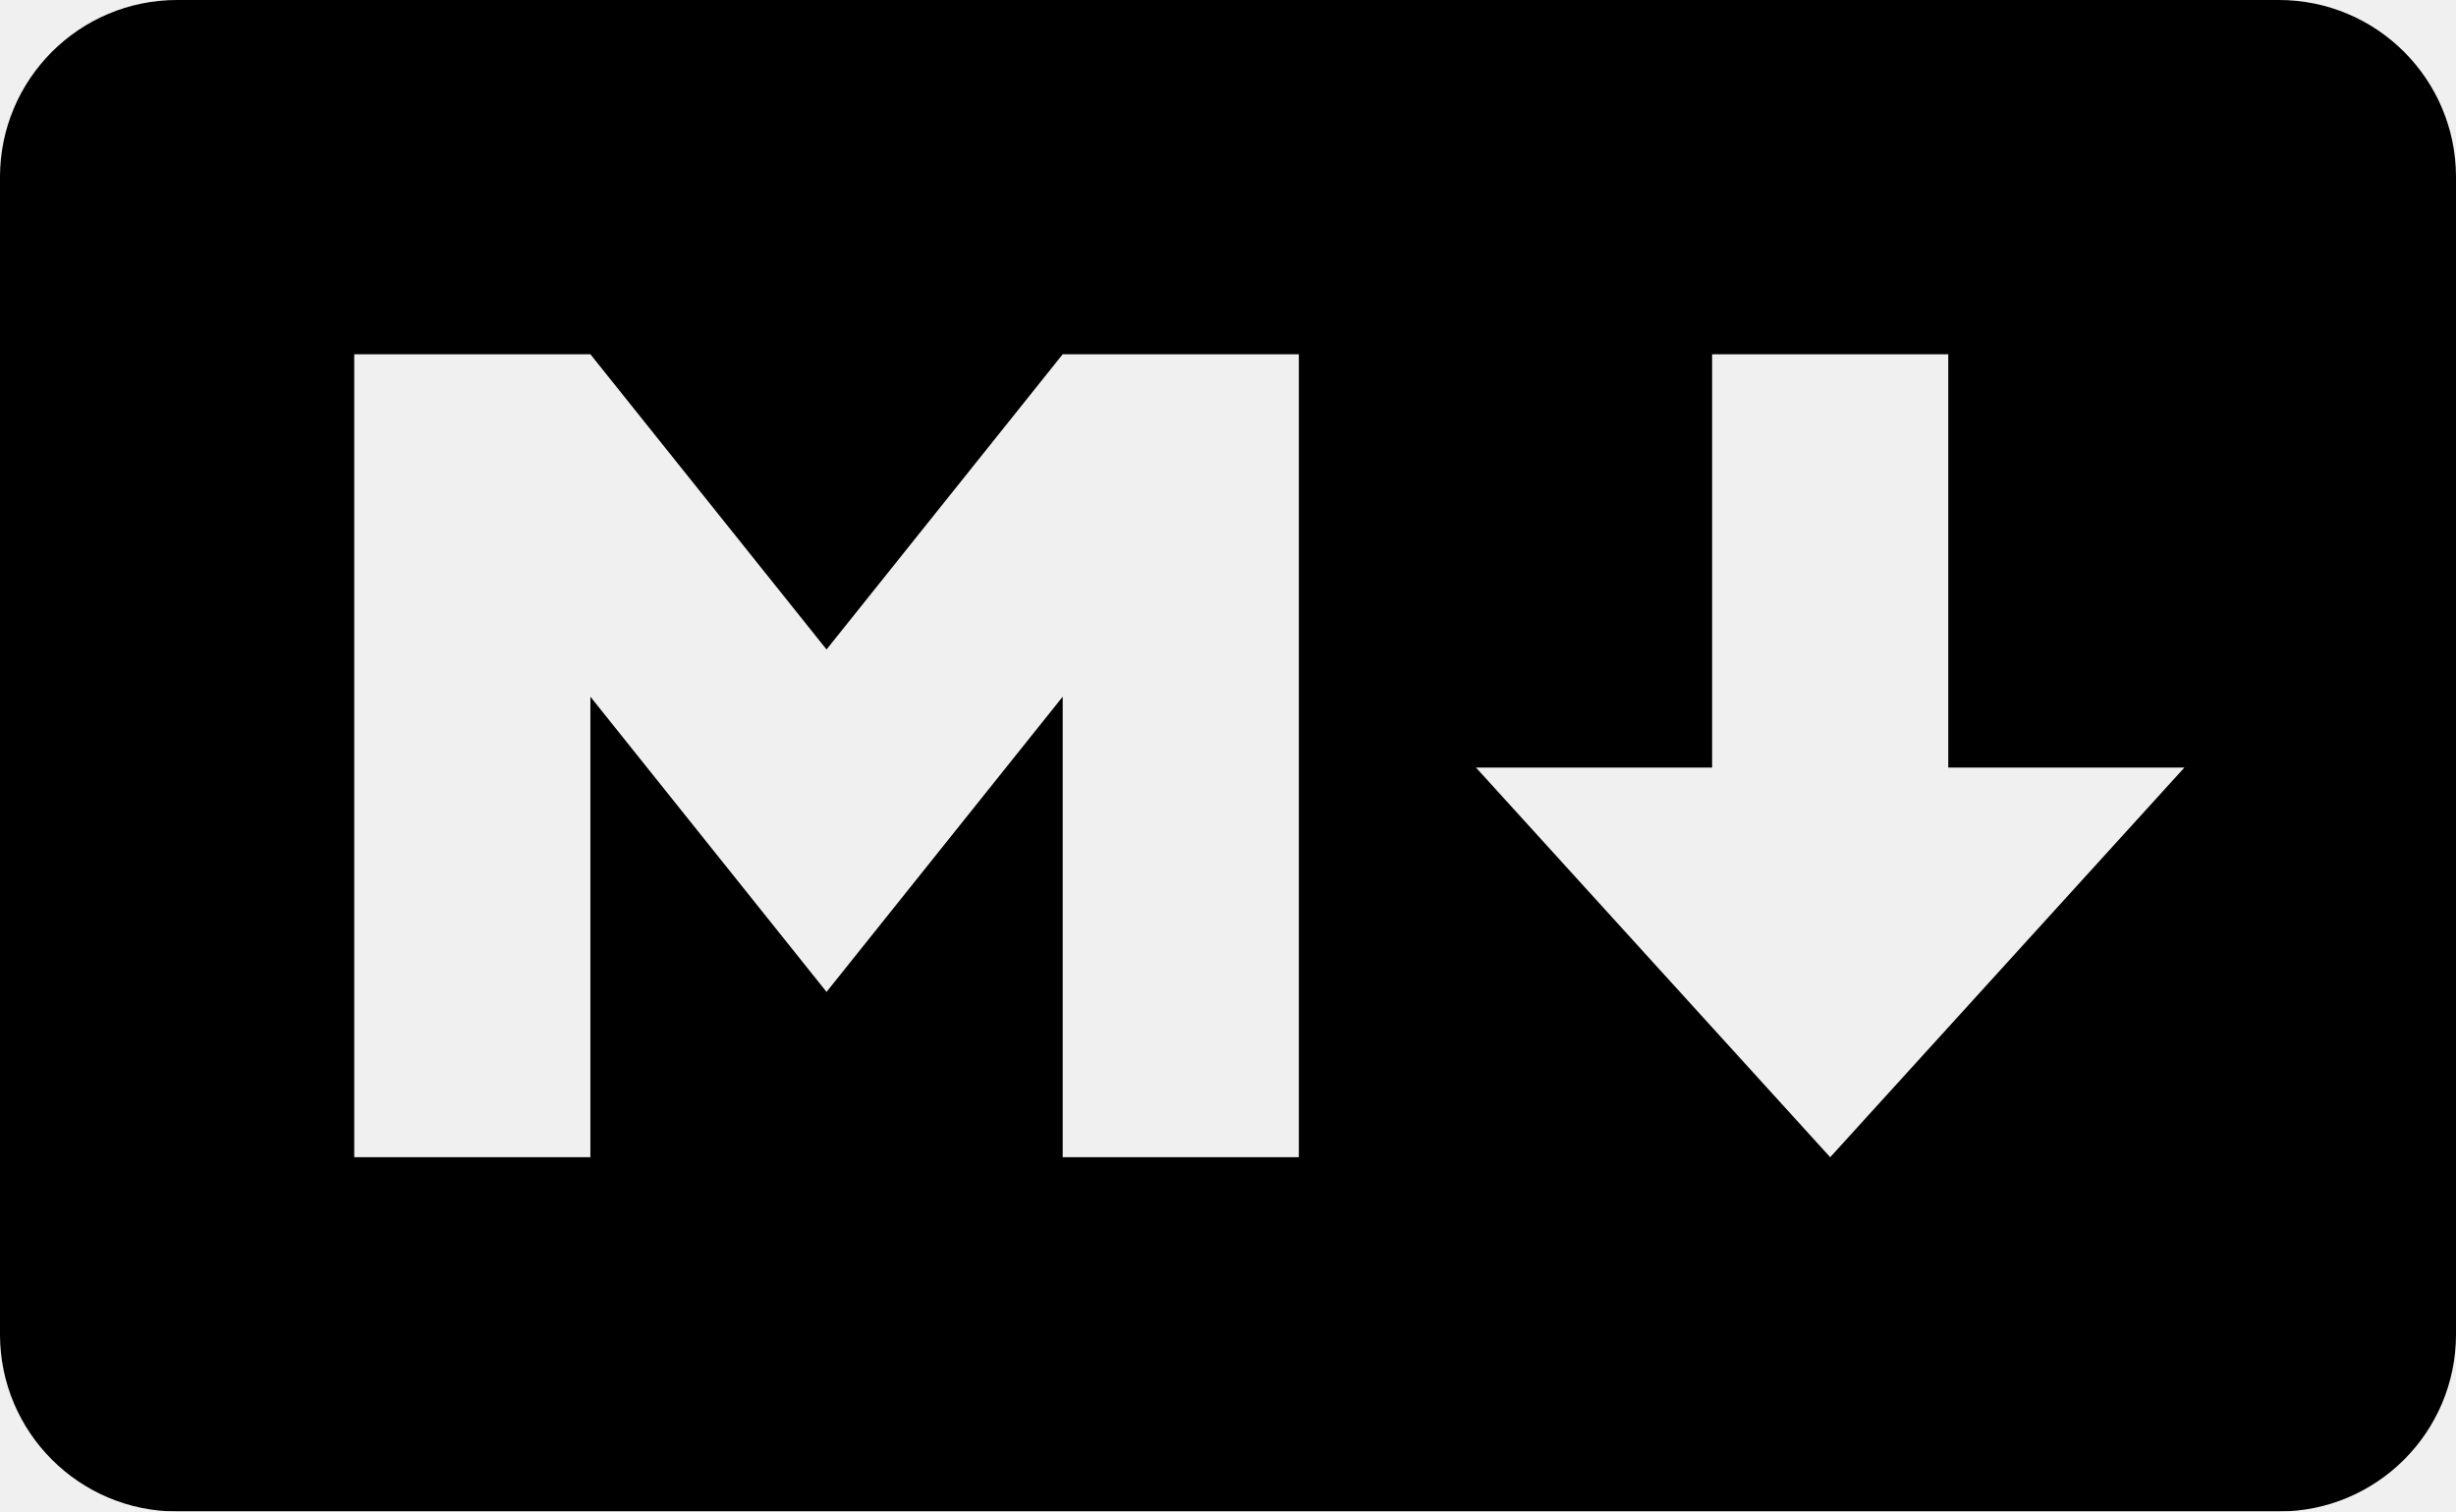
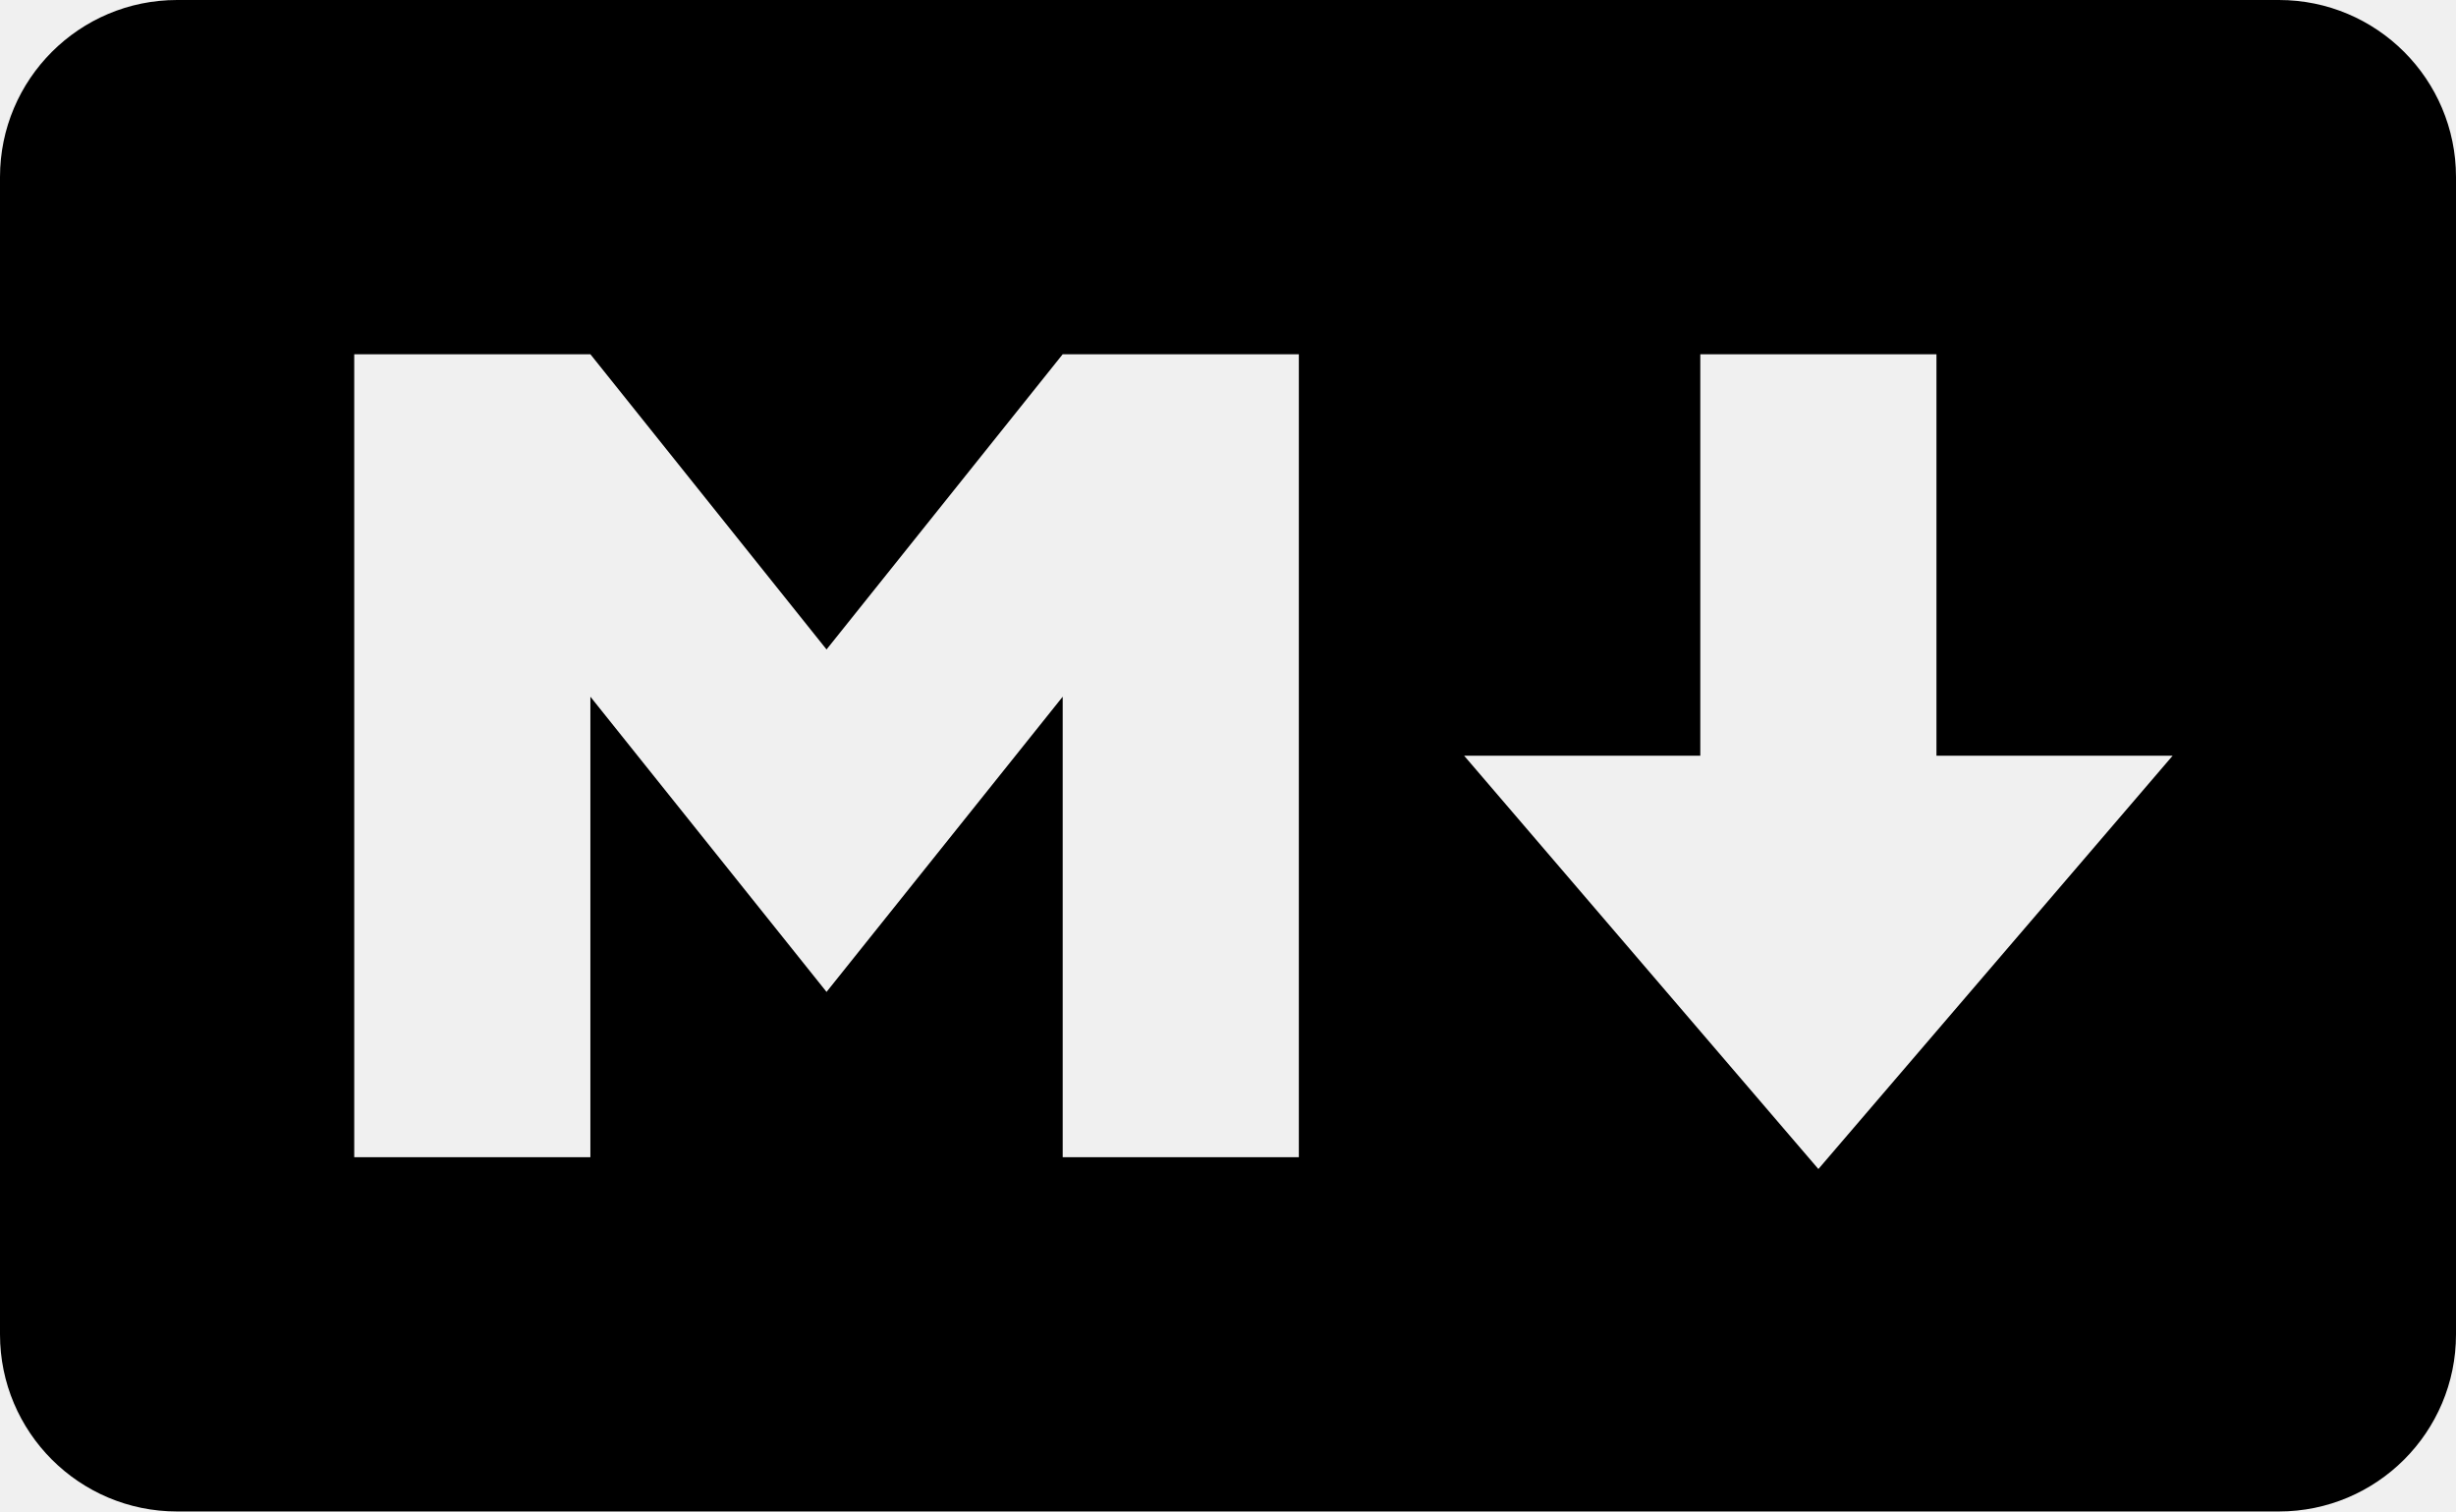
- <svg xmlns="http://www.w3.org/2000/svg" width="208" height="128" viewBox="0 0 208 128">
-   <mask id="a">
-     <rect width="100%" height="100%" fill="#fff" />
-     <path d="M30 98V30h20l20 25 20-25h20v68H90V59L70 84 50 59v39zm125 0l-30-33h20V30h20v35h20z" />
-   </mask>
-   <rect width="100%" height="100%" ry="15" mask="url(#a)" />
+ <svg xmlns="http://www.w3.org/2000/svg" viewBox="0 0 208 128">
+   <path d="M193 128H15a15 15 0 0 1-15-15V15A15 15 0 0 1 15 0h178a15 15 0 0 1 15 15v98a15 15 0 0 1-15 15zM50 98V59l20 25 20-25v39h20V30H90L70 55 50 30H30v68zm134-34h-20V30h-20v34h-20l30 35z" />
</svg>
